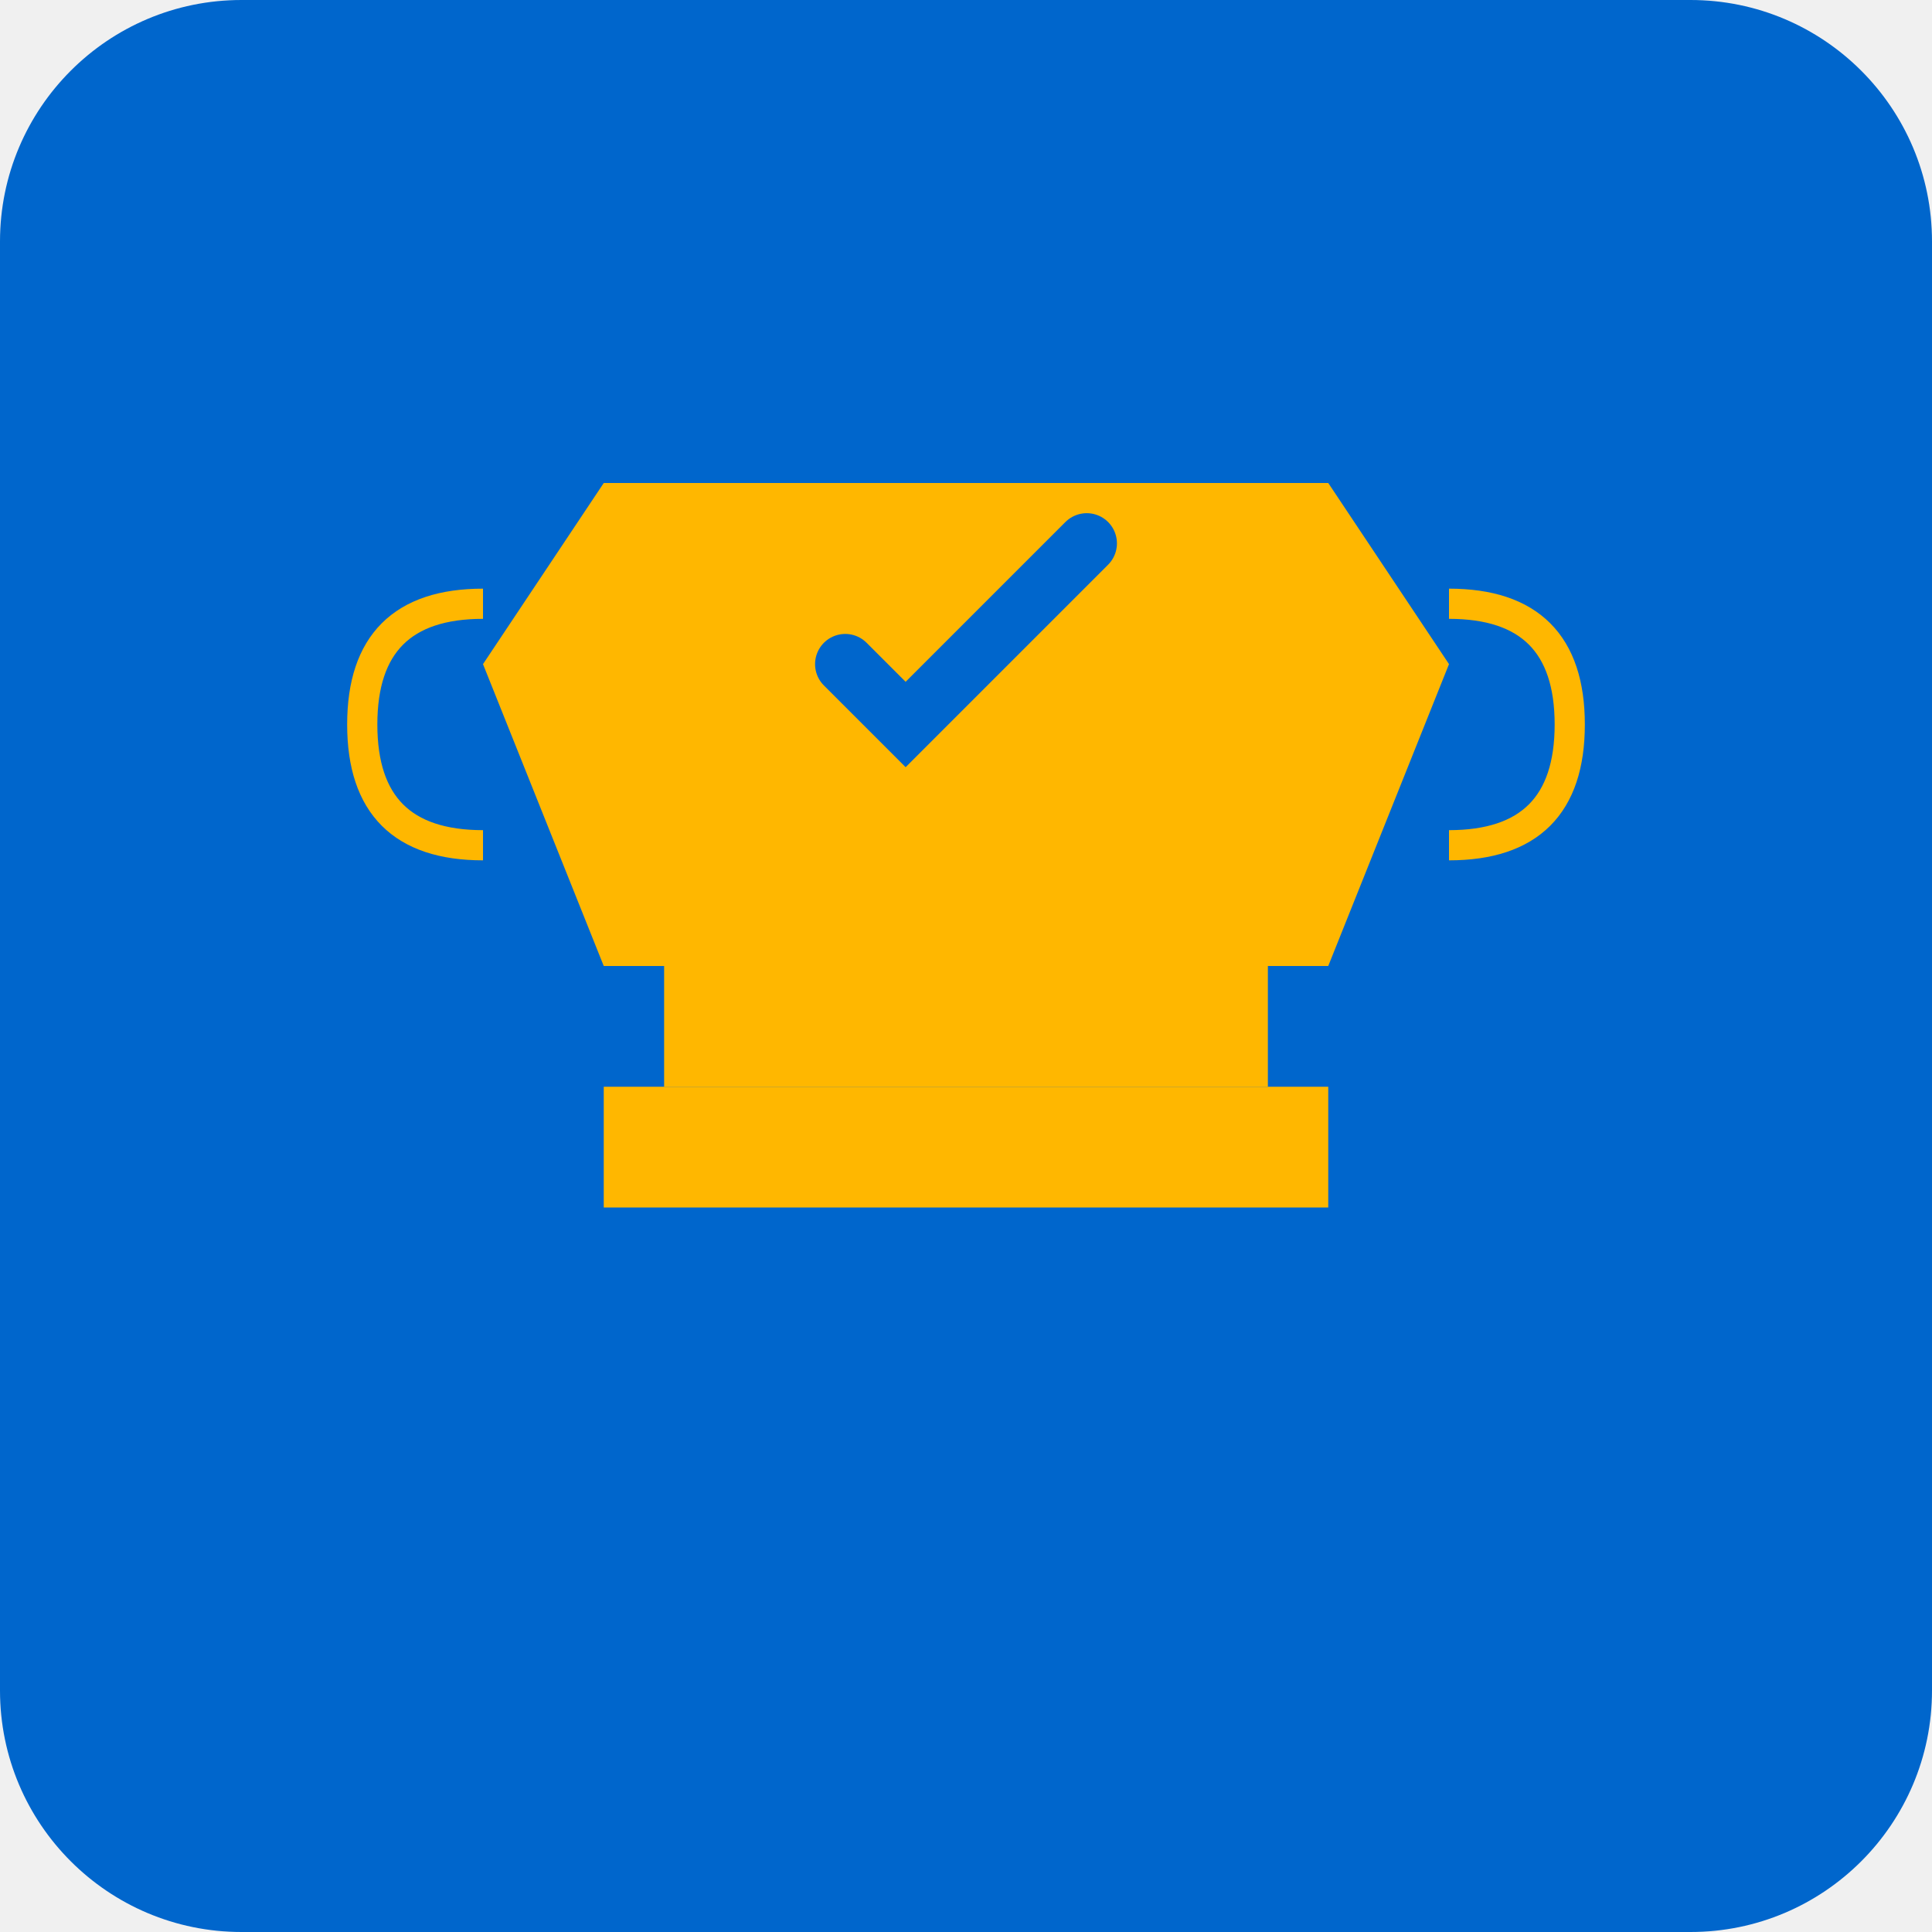
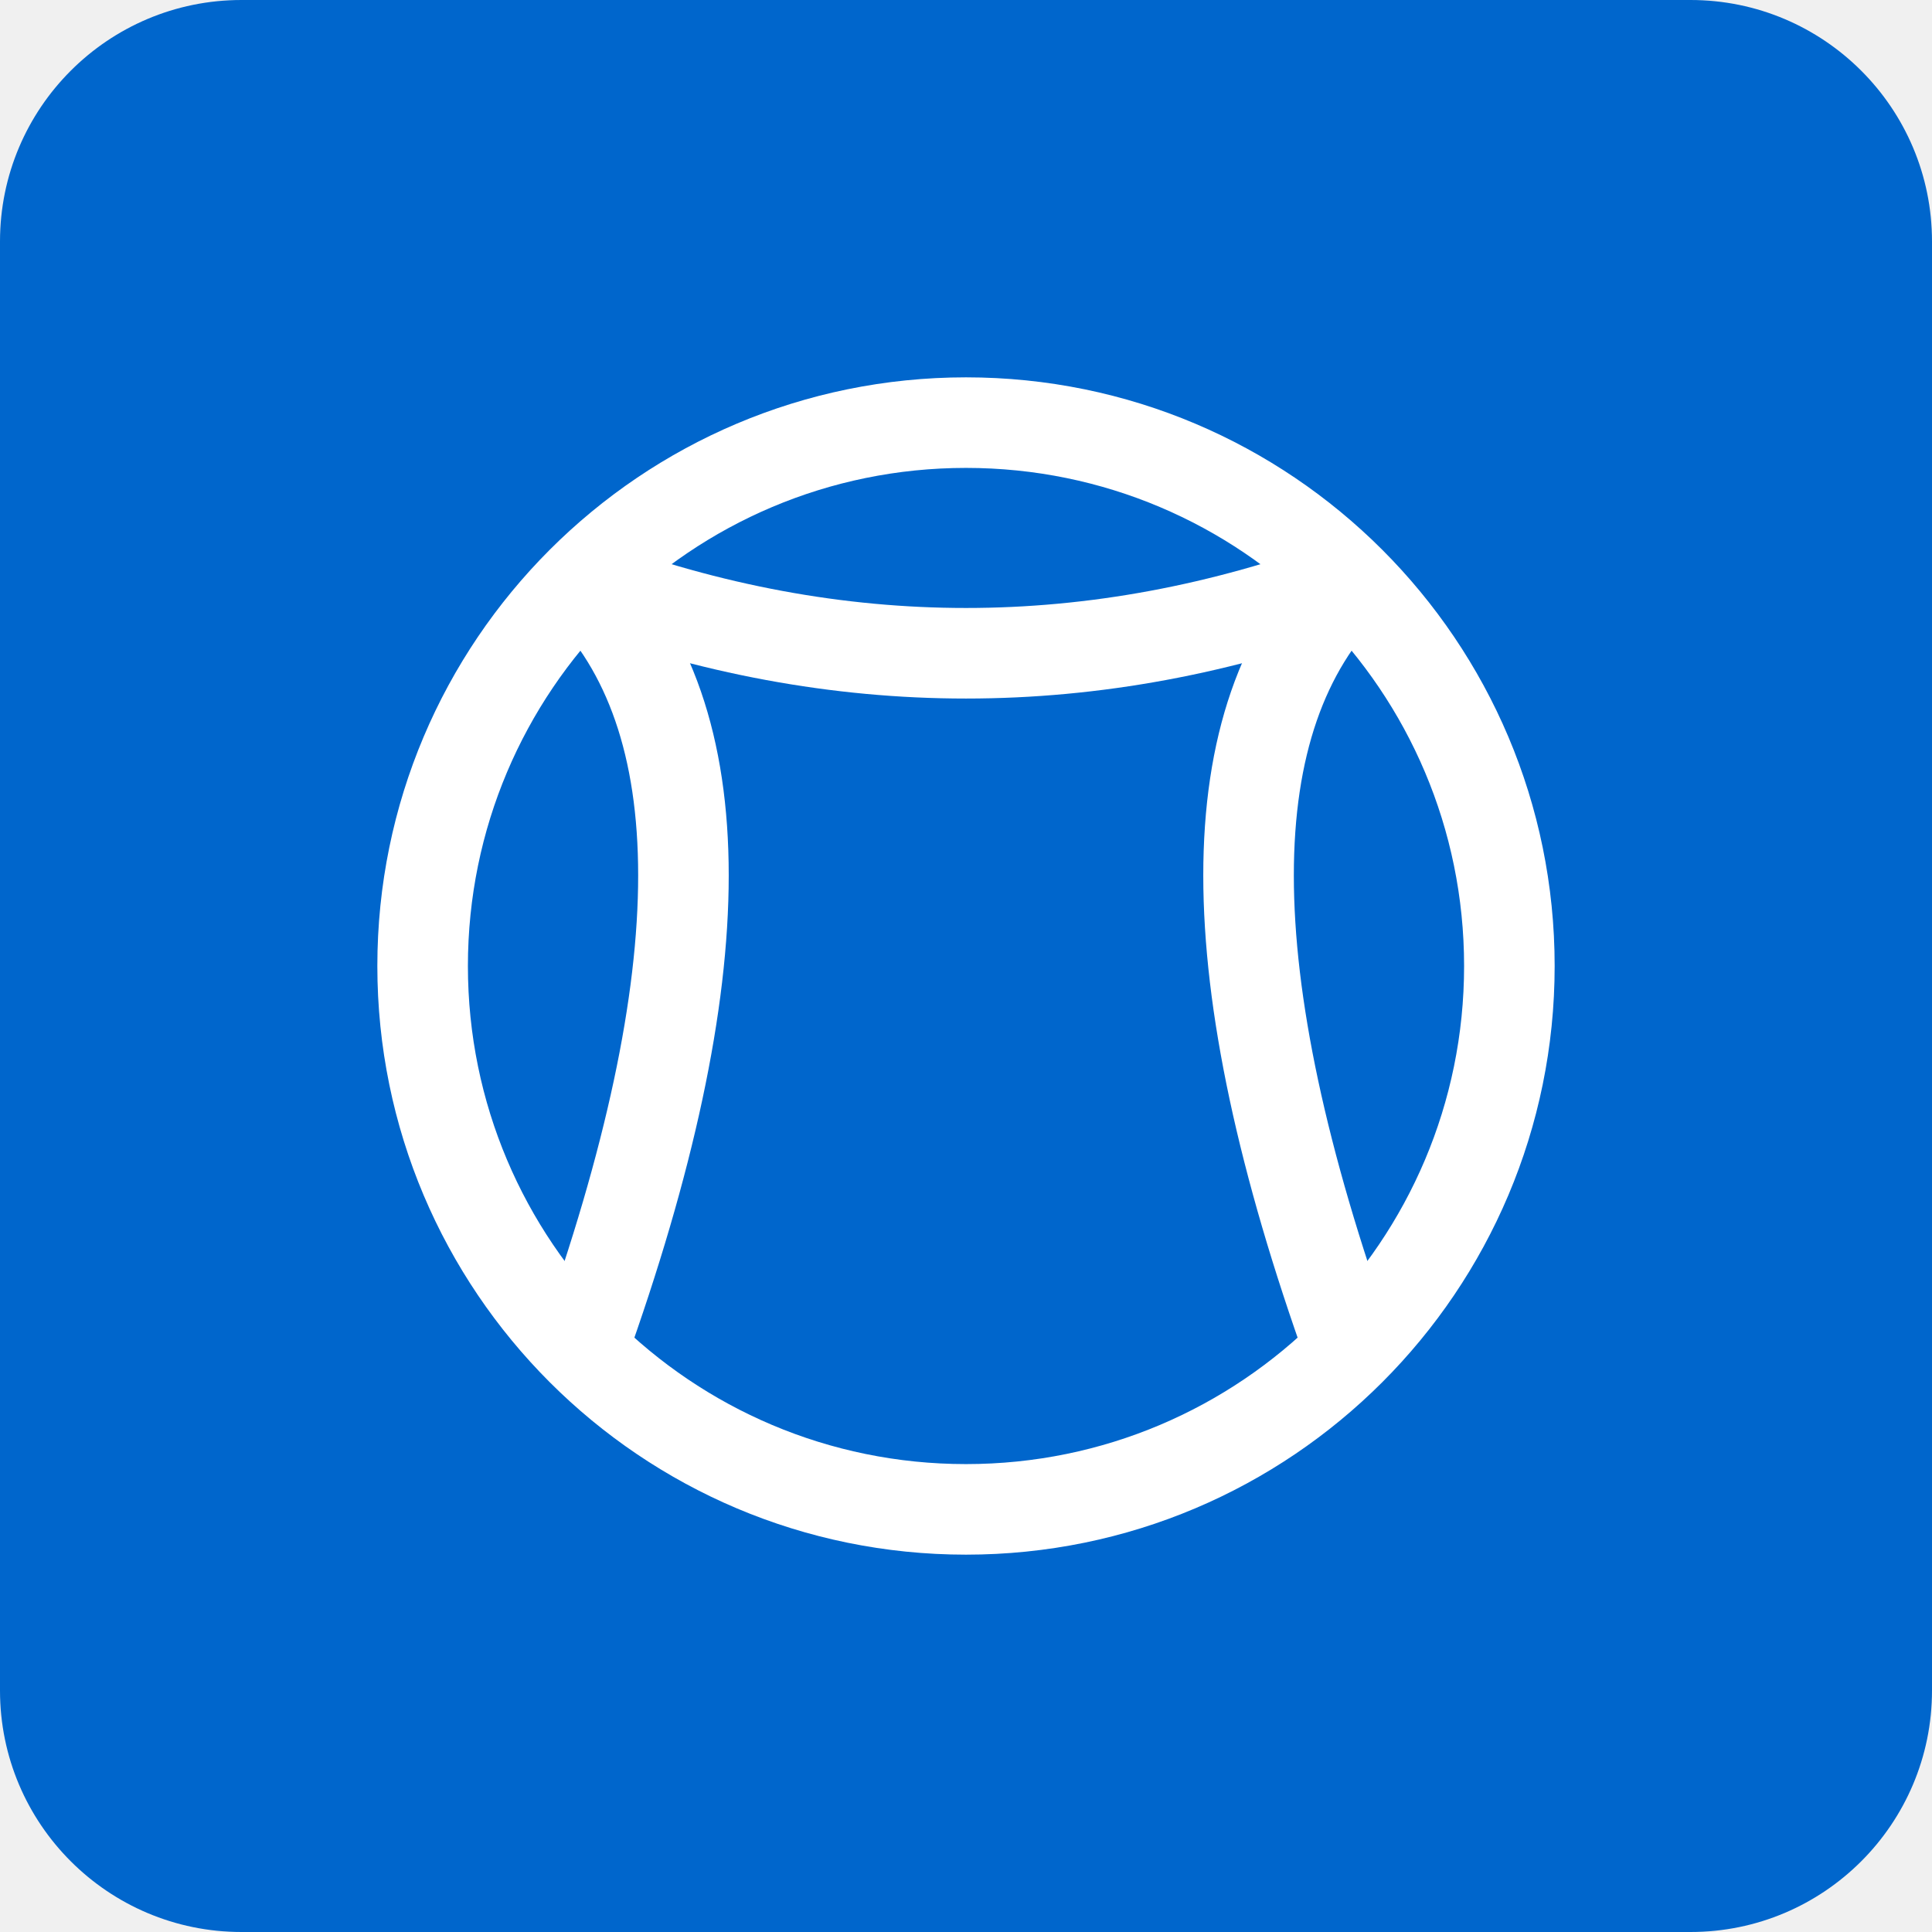
<svg xmlns="http://www.w3.org/2000/svg" width="32" height="32" viewBox="0 0 32 32">
  <rect width="32" height="32" fill="#0066CC" rx="4" />
  <g transform="translate(16, 16)">
-     <path d="M -6 -8 L -8 -5 L -6 0 L 6 0 L 8 -5 L 6 -8 Z" fill="#FFB700" />
-     <path d="M -8 -6 Q -10 -6 -10 -4 Q -10 -2 -8 -2" fill="none" stroke="#FFB700" stroke-width="0.5" />
-     <path d="M 8 -6 Q 10 -6 10 -4 Q 10 -2 8 -2" fill="none" stroke="#FFB700" stroke-width="0.5" />
-     <rect x="-5" y="0" width="10" height="2" fill="#FFB700" />
-     <rect x="-6" y="2" width="12" height="2" fill="#FFB700" />
-     <path d="M -2 -5 L -1 -4 L 2 -7" fill="none" stroke="#0066CC" stroke-width="1" stroke-linecap="round" />
+     <circle cx="0" cy="0" r="9" fill="none" stroke="#FFFFFF" stroke-width="1.5" />
+     <path d="M -6.36 -6.36 Q -3 -3 -6.36 6.36" fill="none" stroke="#FFFFFF" stroke-width="1.5" />
+     <path d="M 6.36 -6.36 Q 3 -3 6.36 6.36" fill="none" stroke="#FFFFFF" stroke-width="1.5" />
+     <path d="M -6.36 -6.36 Q 0 -4 6.36 -6.36" fill="none" stroke="#FFFFFF" stroke-width="1.5" />
  </g>
</svg>
